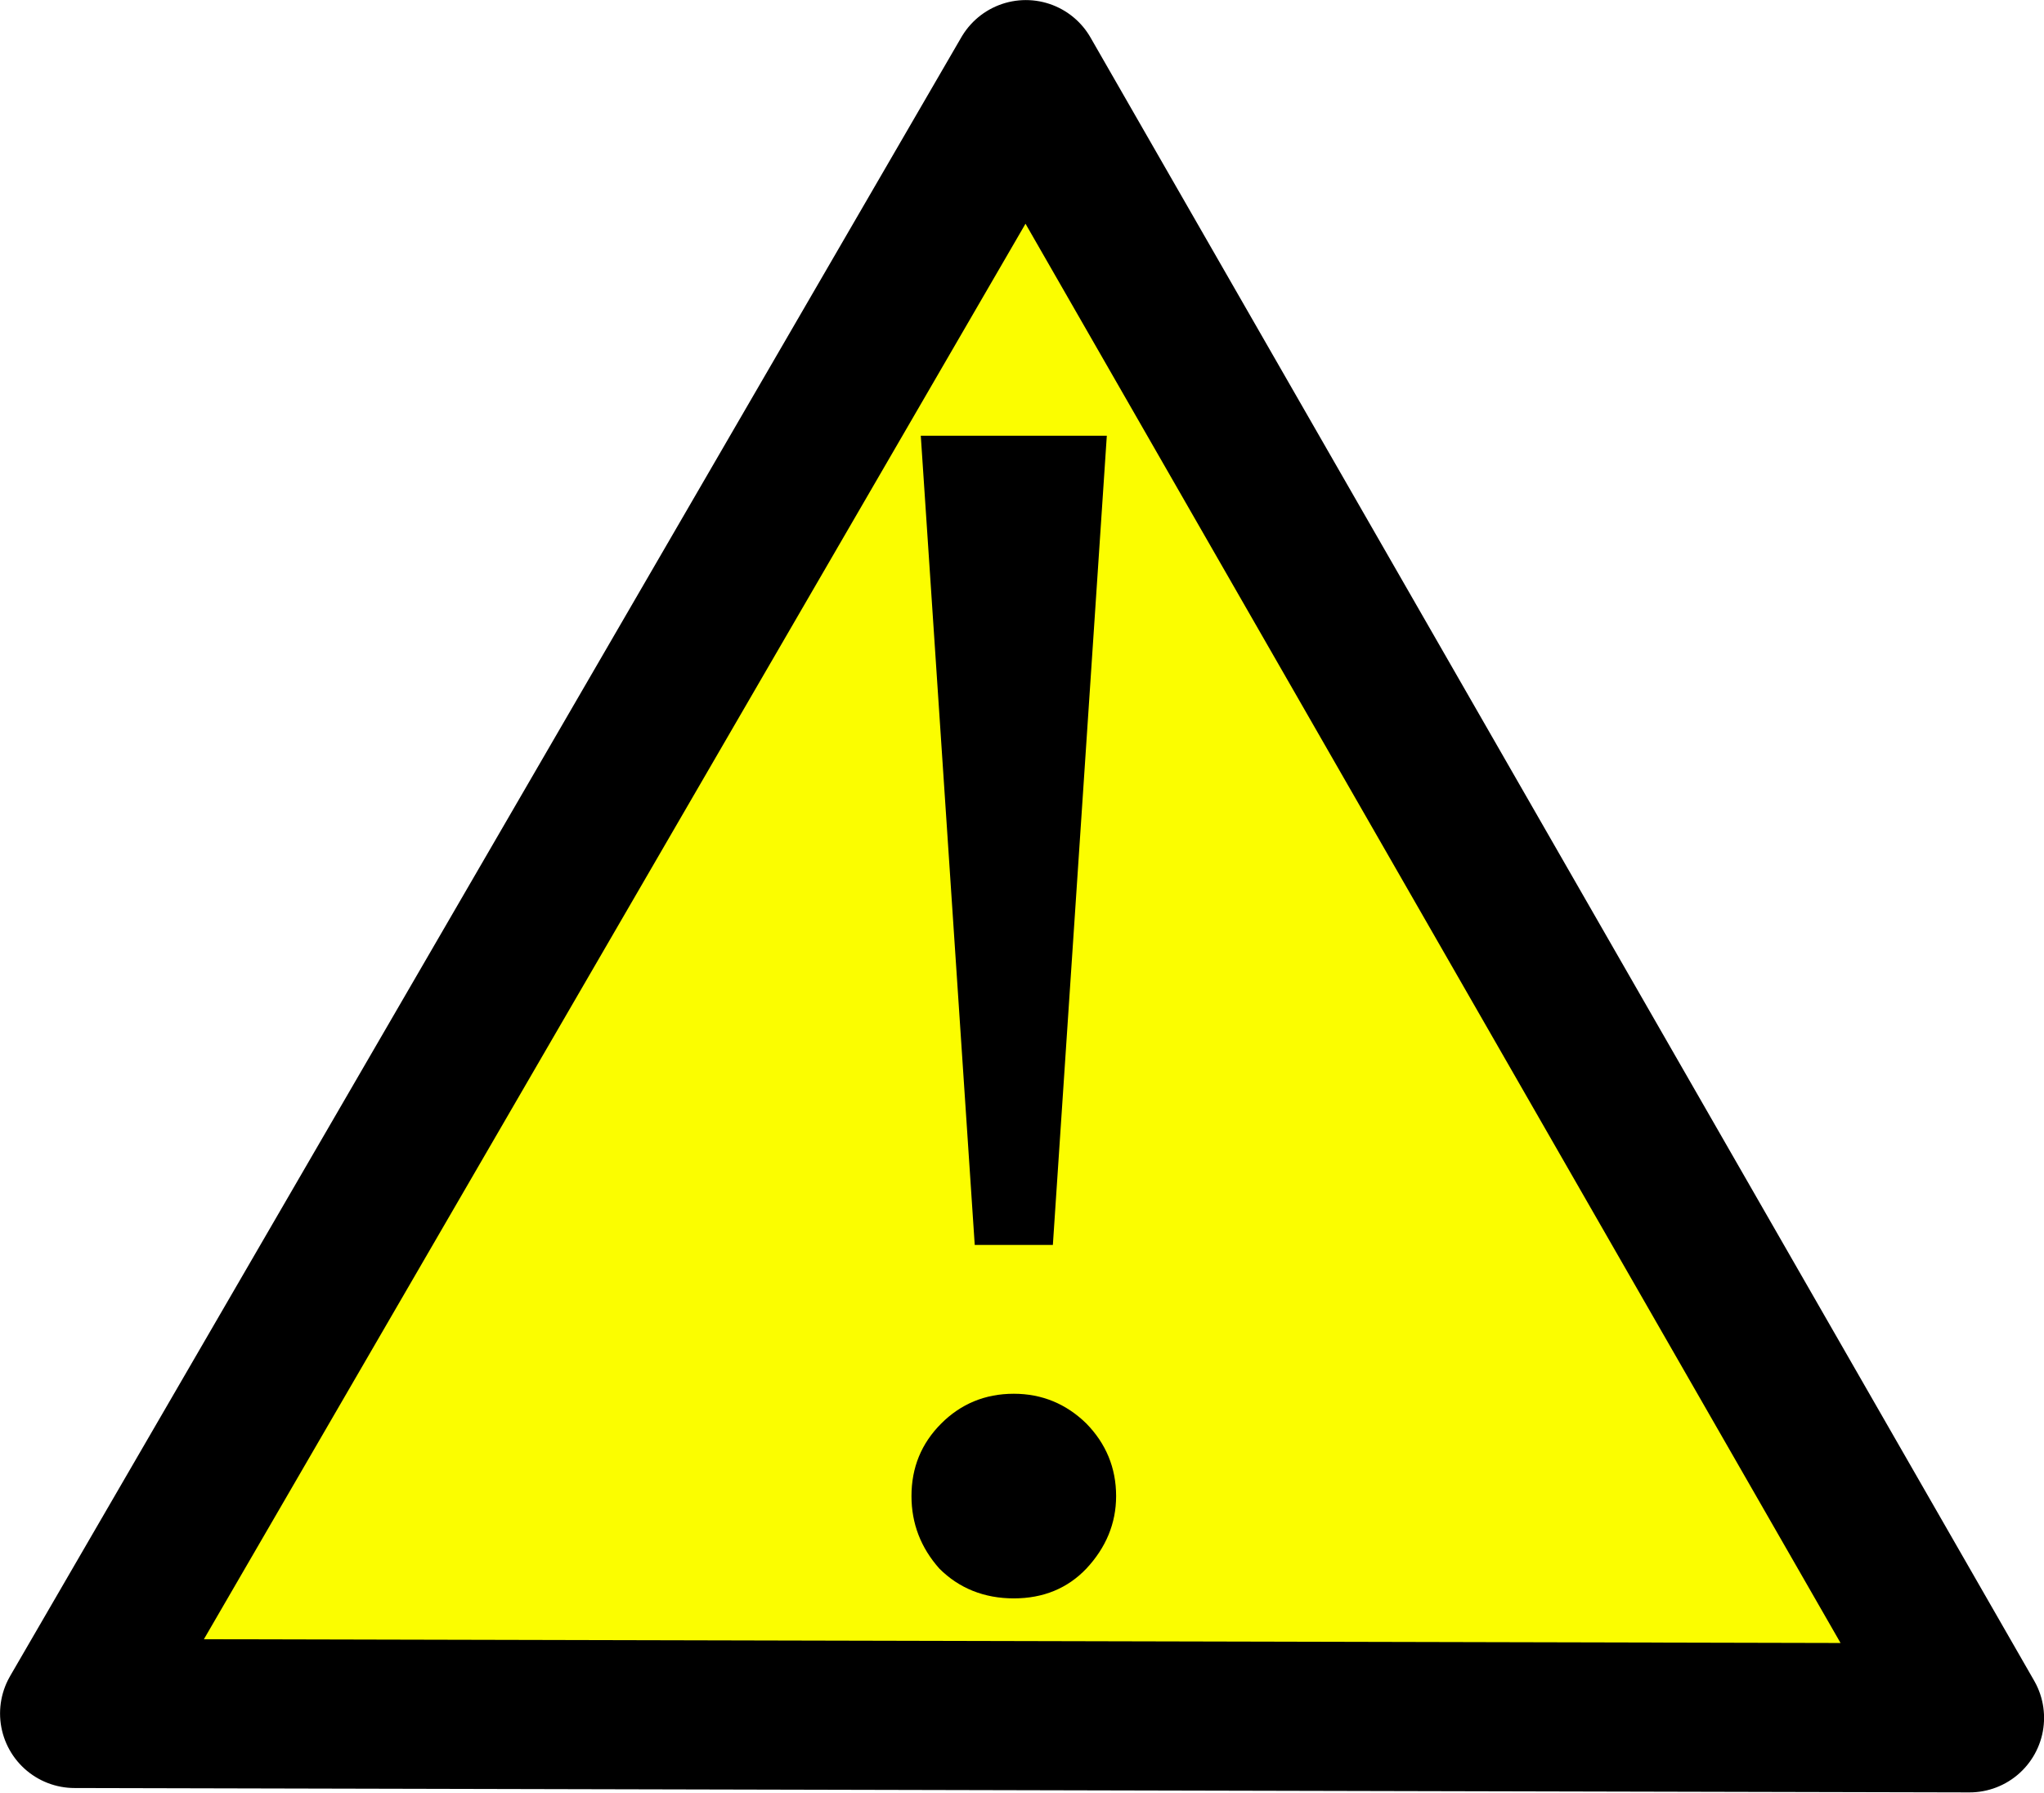
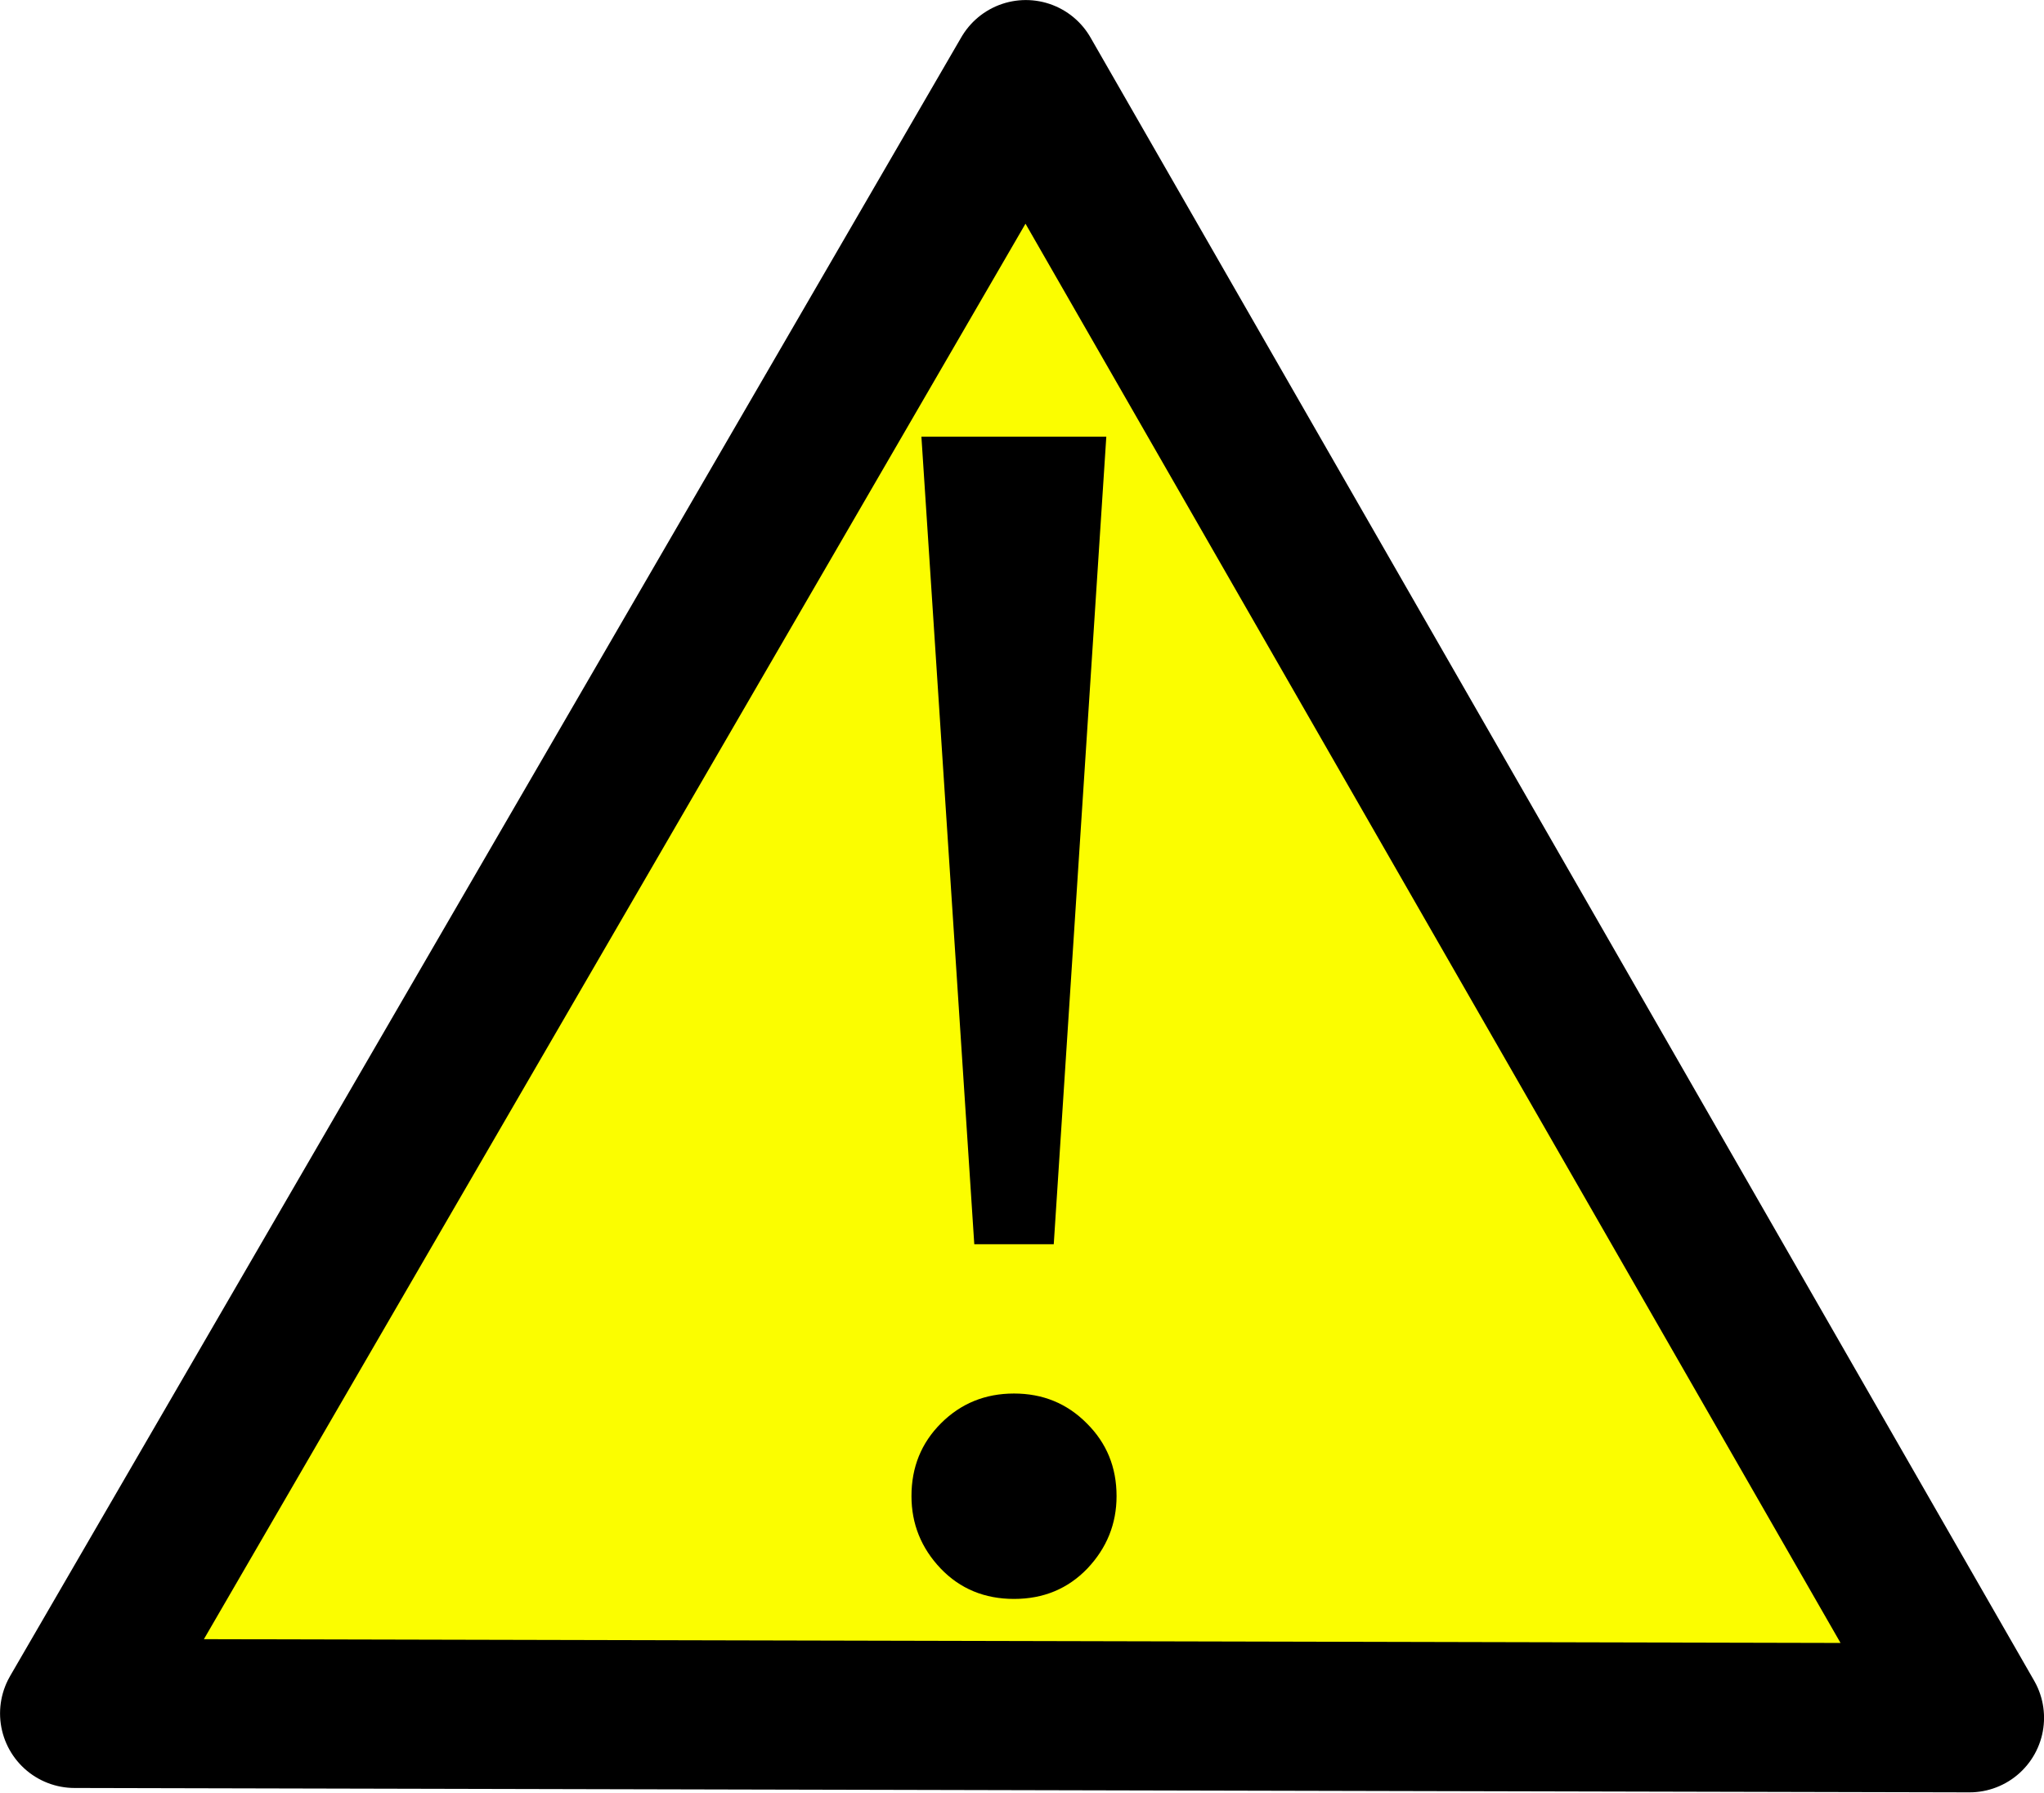
- <svg xmlns="http://www.w3.org/2000/svg" width="17.168" height="15.054" id="svg2" version="1.1">
+ <svg xmlns="http://www.w3.org/2000/svg" width="99.668" height="87.396" id="svg2" version="1.1">
  <defs id="defs4" />
-   <g id="layer1" transform="translate(-6.691929,-1028.153)">
-     <path style="fill:#fbfd00;fill-opacity:1;stroke:#000000;stroke-width:2;stroke-linecap:round;stroke-linejoin:round;stroke-miterlimit:4;stroke-opacity:1;stroke-dasharray:none;stroke-dashoffset:0" id="path3753" d="m 15.188,11.169 -25.418,-0.075 12.774,-21.975 z" transform="matrix(0.626161,-4.0229021e-4,4.0229021e-4,0.626161,13.71969,1035.594)" />
-     <text xml:space="preserve" style="font-size:14.59px;font-style:normal;font-variant:normal;font-weight:normal;font-stretch:normal;text-align:start;line-height:125%;letter-spacing:0px;word-spacing:0px;writing-mode:lr-tb;text-anchor:start;fill:#000000;fill-opacity:1;stroke:none;font-family:Sans;-inkscape-font-specification:Sans" x="12.787" y="1041.376" id="text3757">
-       <tspan id="tspan3759" x="12.787" y="1041.376" style="fill:#000000;fill-opacity:1;font-family:Times New Roman;-inkscape-font-specification:Times New Roman">!</tspan>
+   <g id="layer1" transform="translate(-6.941929,-948.5618)">
+     <path style="fill:#fbfd00;fill-opacity:1;stroke:#000000;stroke-width:2;stroke-linecap:round;stroke-linejoin:round;stroke-miterlimit:4;stroke-opacity:1;stroke-dasharray:none;stroke-dashoffset:0" id="path3753" d="m 15.188,11.169 -25.418,-0.075 12.774,-21.975 z" transform="matrix(3.635107,-0.00233545,0.00233545,3.635107,47.74077,991.7587)" />
+     <text xml:space="preserve" style="font-size:84.699px;font-style:normal;font-variant:normal;font-weight:normal;font-stretch:normal;text-align:start;line-height:125%;letter-spacing:0px;word-spacing:0px;writing-mode:lr-tb;text-anchor:start;fill:#000000;fill-opacity:1;stroke:none;font-family:Sans;-inkscape-font-specification:Sans" x="42.326" y="1025.326" id="text3757">
+       <tspan id="tspan3759" x="42.326" y="1025.326" style="fill:#000000;fill-opacity:1;font-family:Times New Roman;-inkscape-font-specification:Times New Roman">!</tspan>
    </text>
  </g>
</svg>
